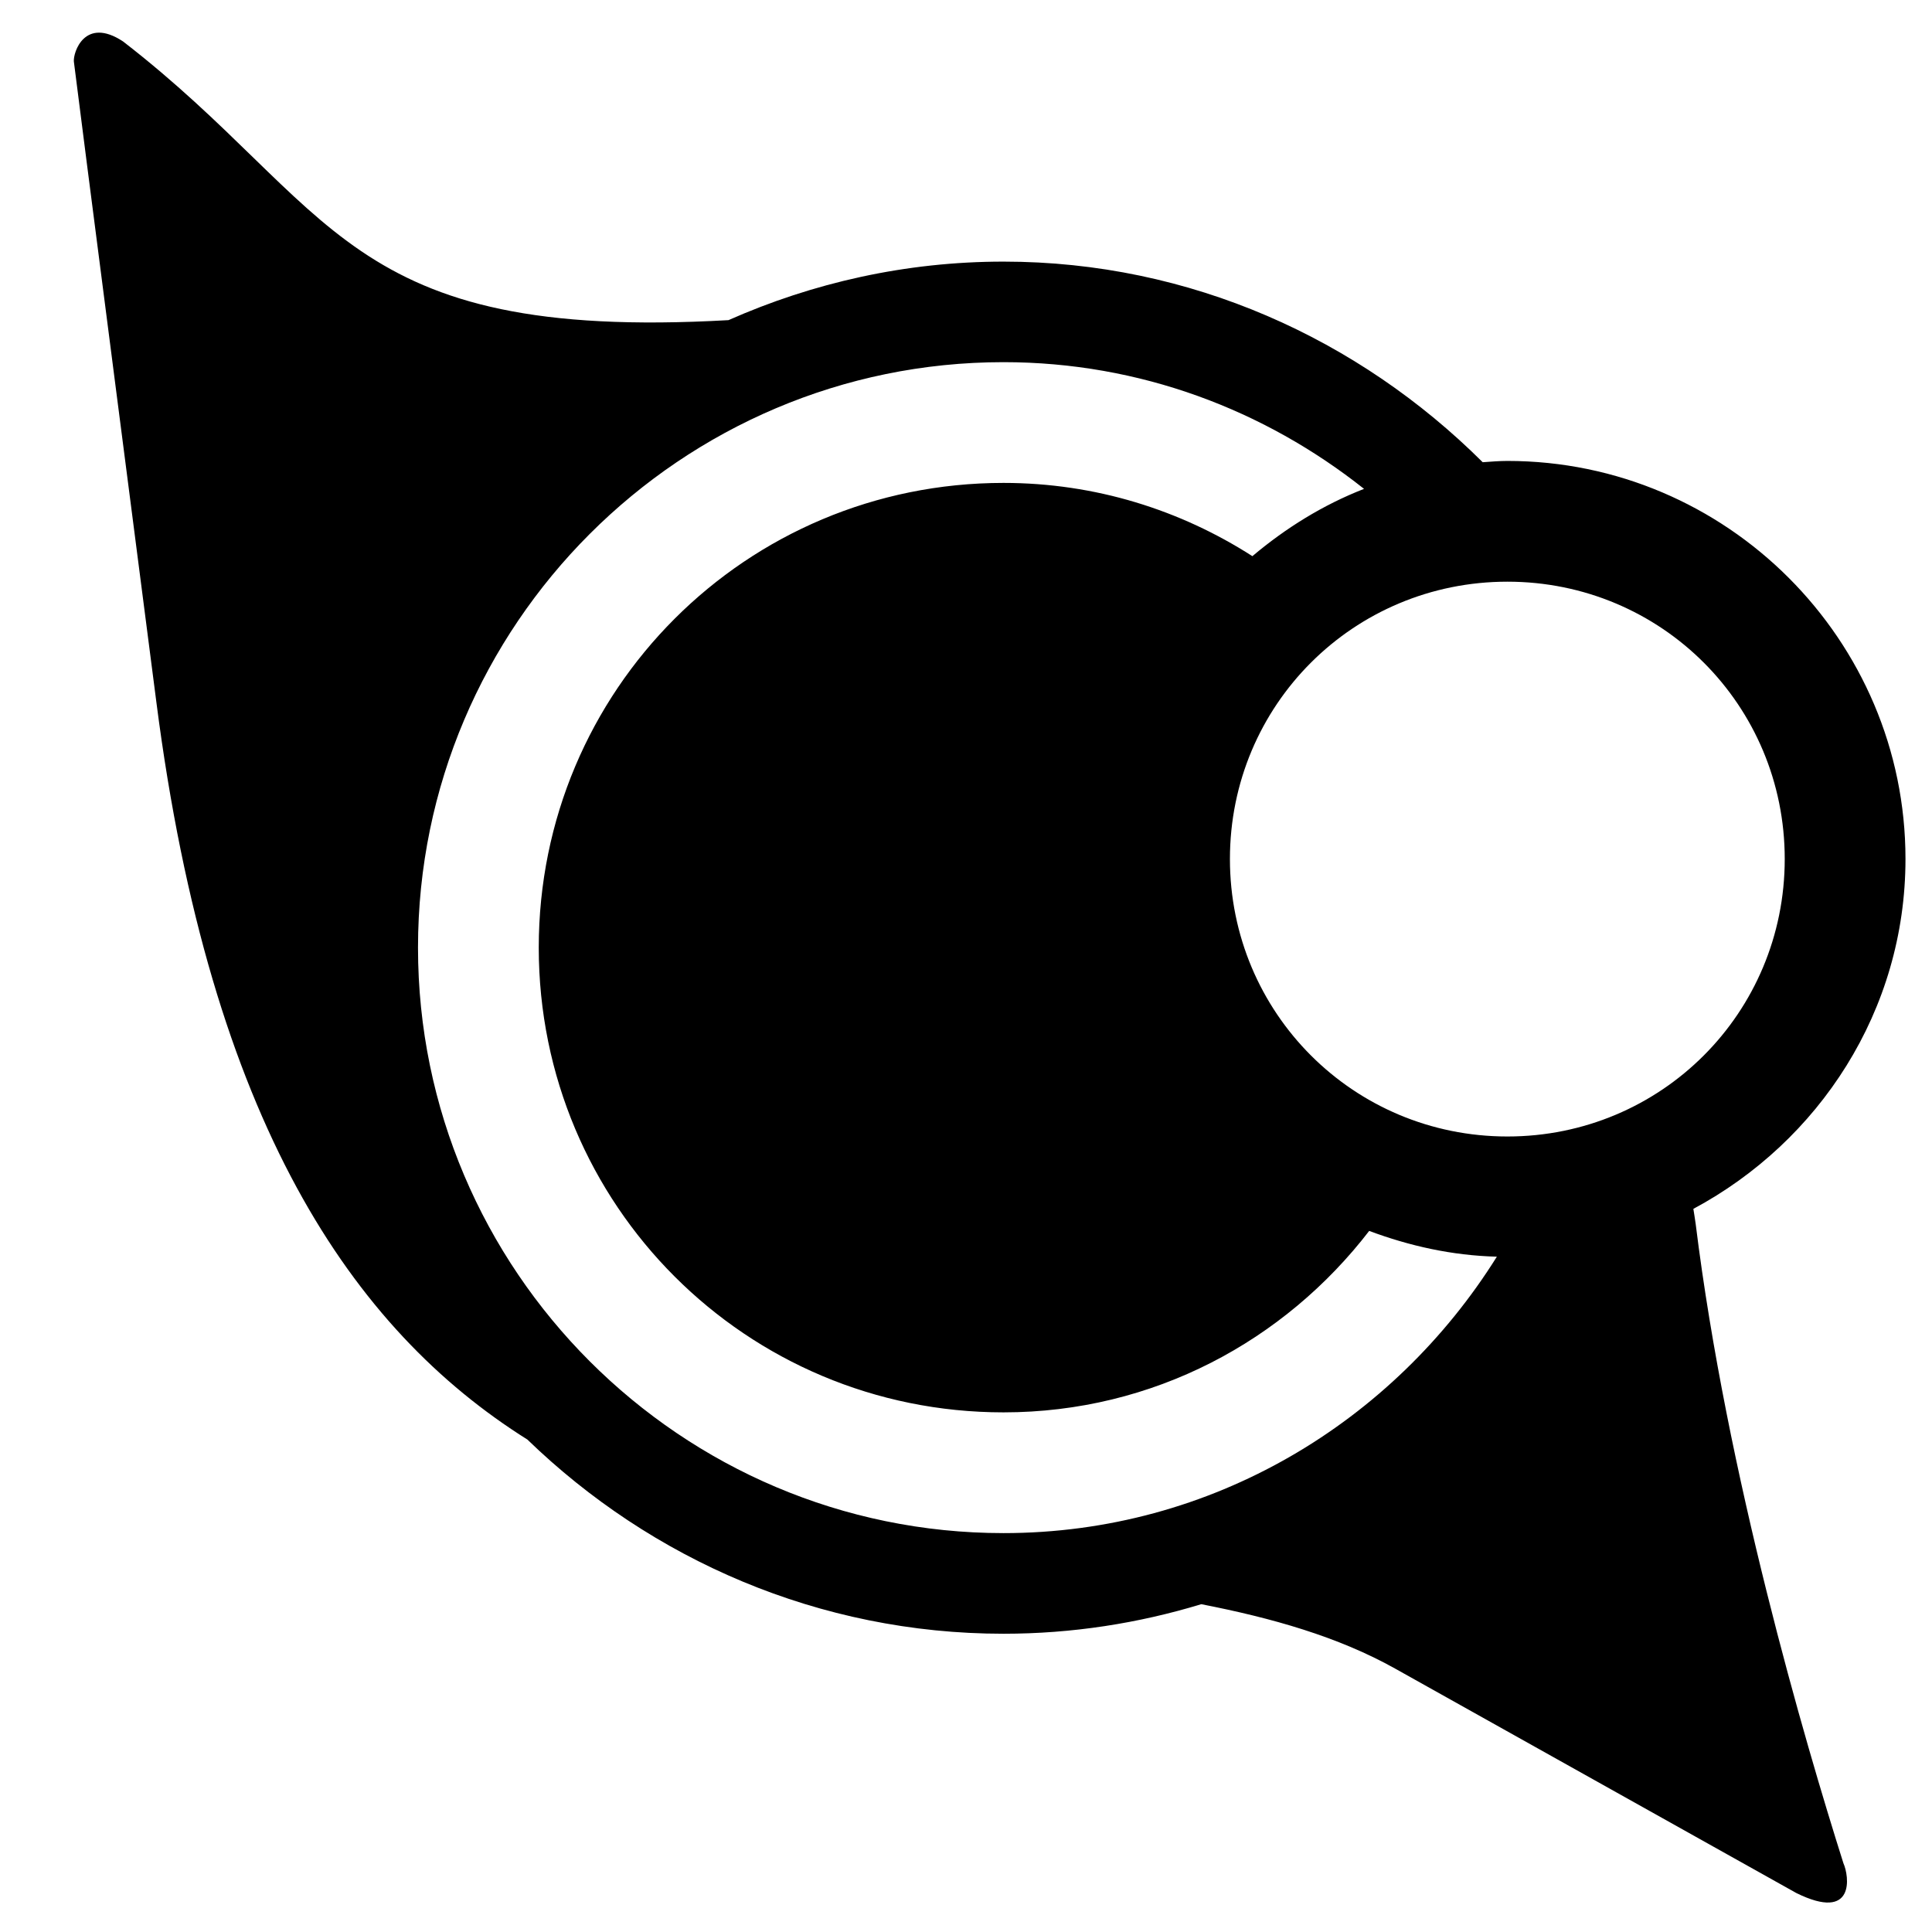
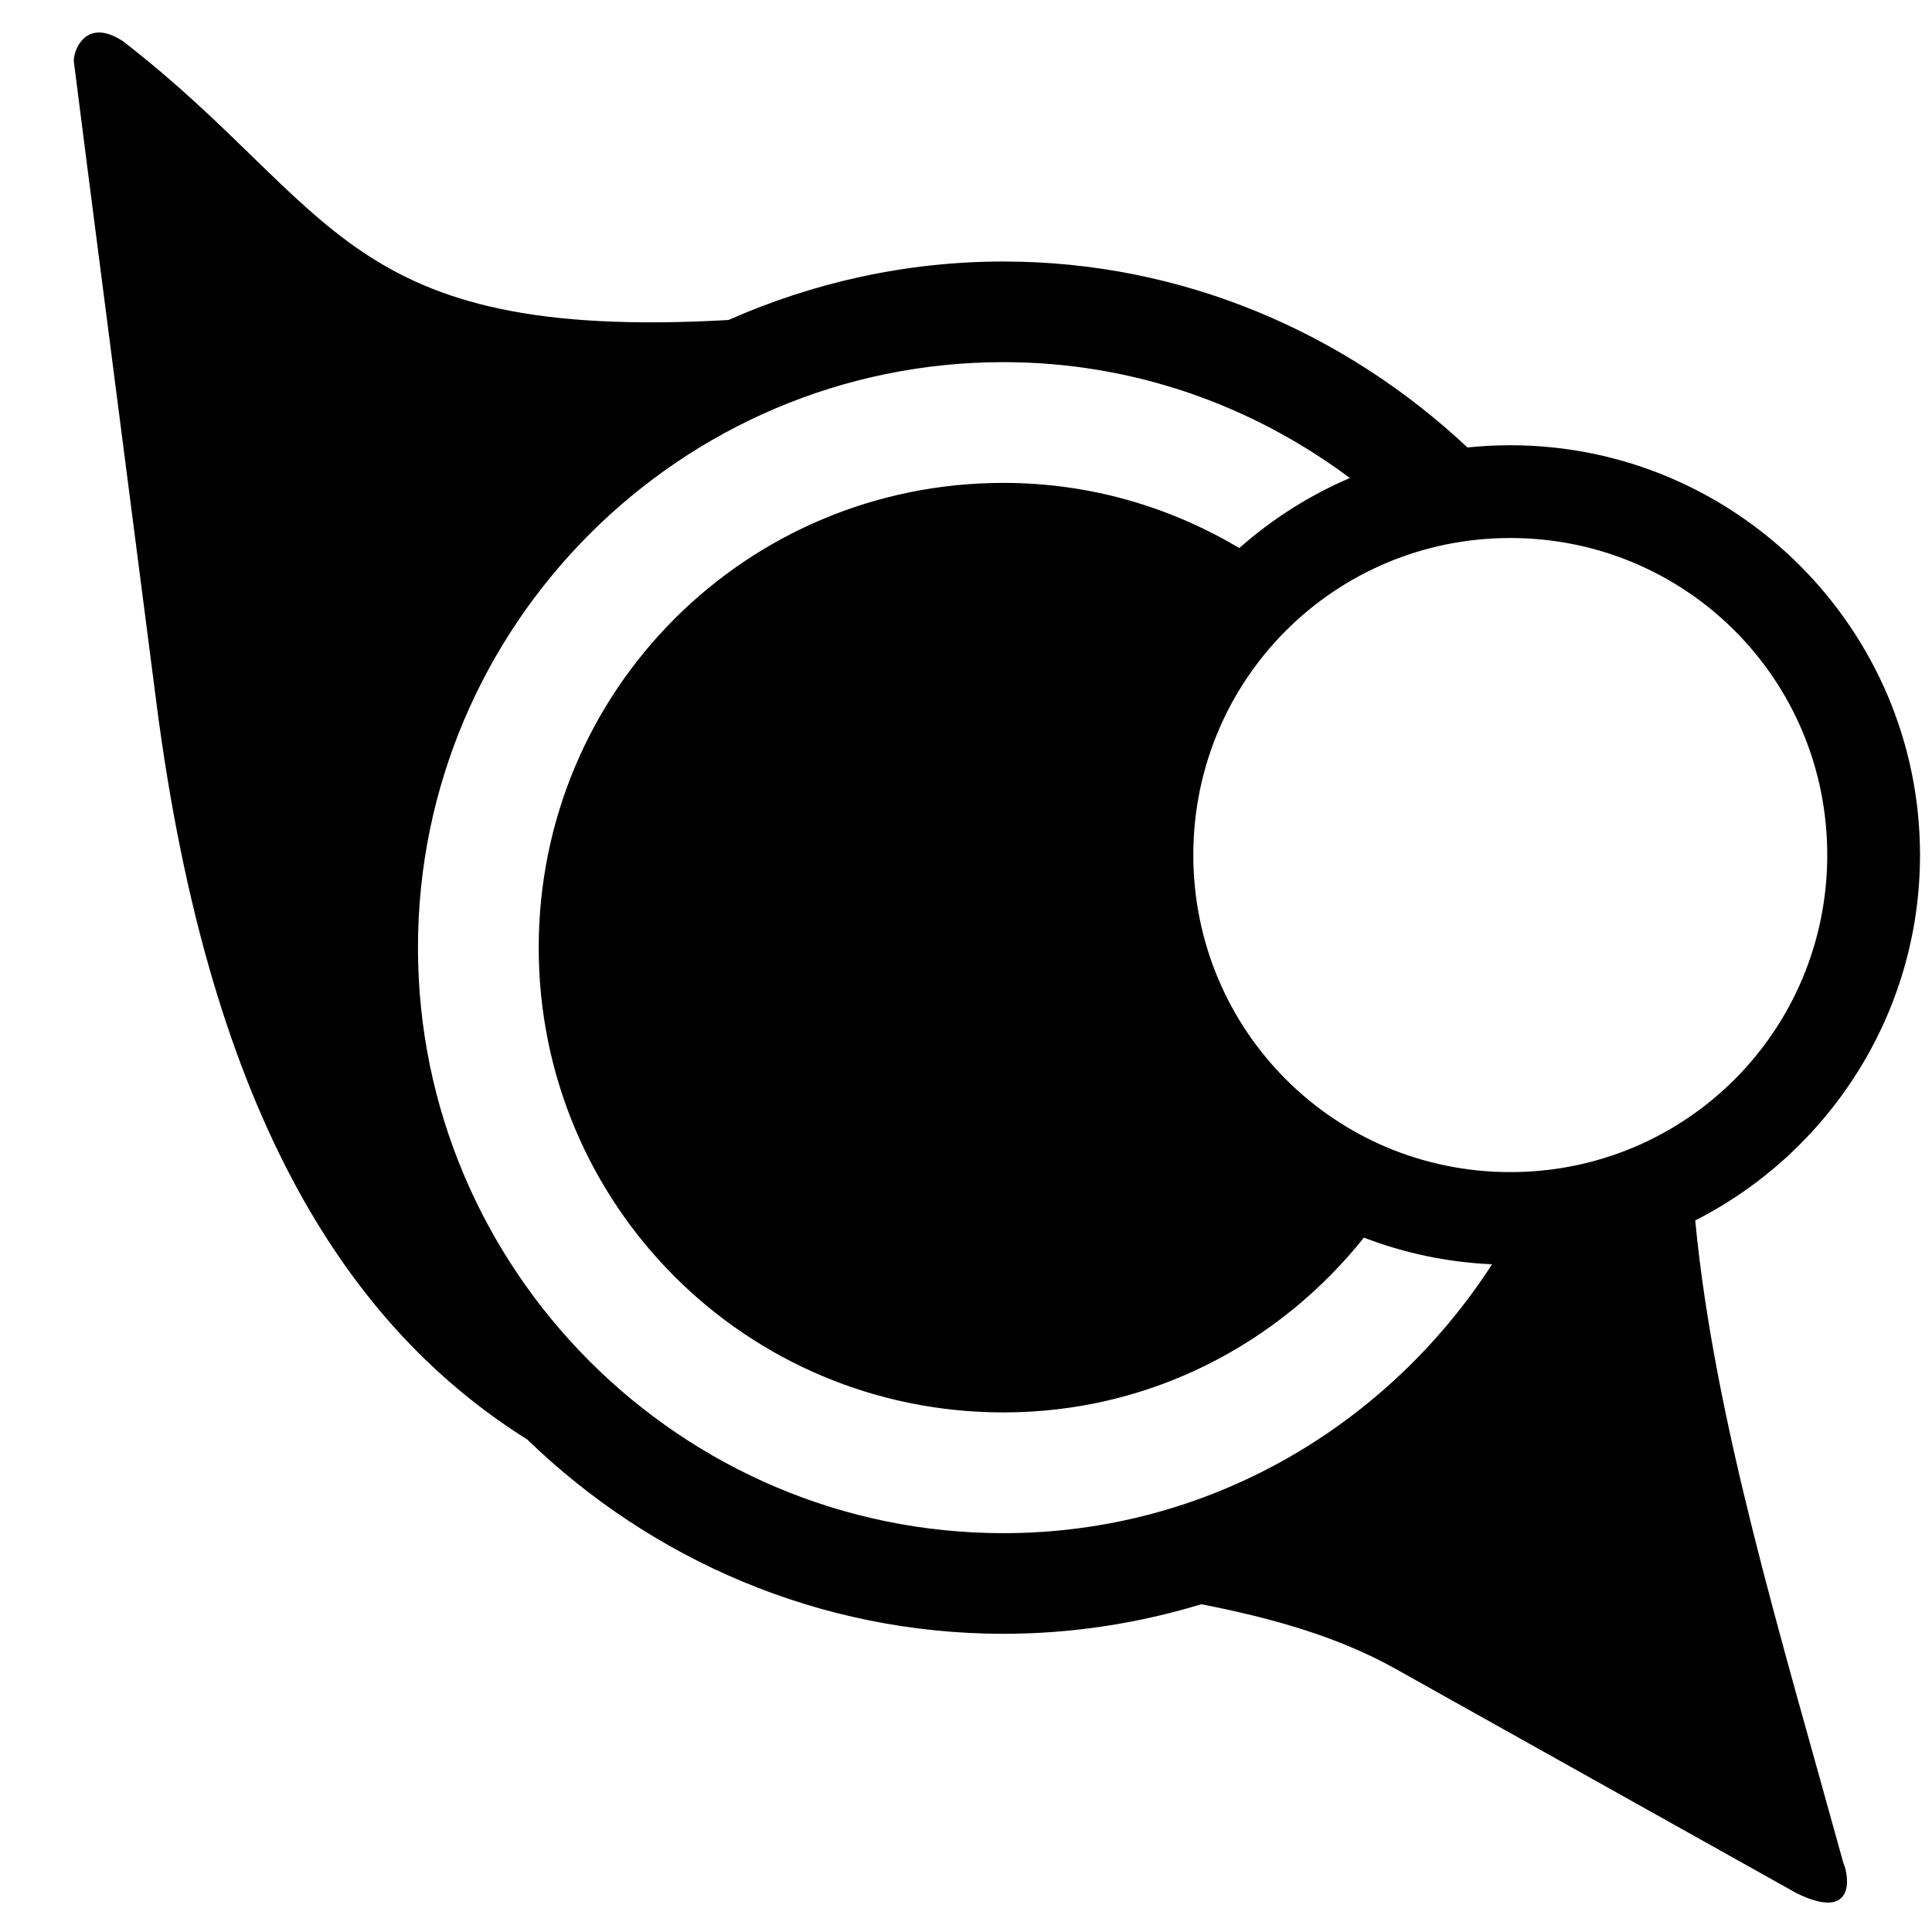
<svg xmlns="http://www.w3.org/2000/svg" width="1000" height="1000" id="svg3288" version="1.1">
  <defs id="defs3290" />
  <g id="layer1" transform="translate(0,-52.36218)">
    <g transform="matrix(41.66667,0,0,41.66667,-14546.126,-28732.146)" id="g5504">
      <g transform="translate(-50.51743,-0.5150099)" id="g5522">
-         <path style="fill:#000000;fill-rule:evenodd;stroke:none;stroke-width:1px;stroke-linecap:butt;stroke-linejoin:miter;stroke-opacity:1" d="m 400.542,692.108 c 0.011,0.115 1.025,7.958 1.025,7.958 0.671,5.218 2.436,7.795 4.609,9.16 1.537,1.488 3.622,2.412 5.914,2.412 0.854,0 1.678,-0.13 2.457,-0.367 0.877,0.171 1.699,0.403 2.41,0.801 l 4.982,2.787 c 0.736,0.363 0.657,-0.211 0.585,-0.37 -0.481,-1.52 -1.45,-4.828 -1.835,-7.94 -0.008,-0.067 -0.02,-0.124 -0.029,-0.189 1.559,-0.835 2.635,-2.461 2.635,-4.346 0,-2.723 -2.222,-4.945 -4.945,-4.945 -0.104,0 -0.205,0.009 -0.307,0.016 -1.536,-1.529 -3.629,-2.492 -5.953,-2.492 -1.214,0 -2.368,0.263 -3.416,0.727 -4.801,0.272 -4.861,-1.405 -7.521,-3.462 -0.476,-0.314 -0.622,0.137 -0.611,0.252 z m 11.548,3.734 c 1.695,0 3.244,0.594 4.479,1.574 -0.512,0.2 -0.973,0.487 -1.387,0.836 -0.892,-0.572 -1.949,-0.91 -3.092,-0.91 -3.197,0 -5.773,2.576 -5.773,5.773 0,3.197 2.576,5.773 5.773,5.773 1.863,0 3.493,-0.89 4.543,-2.254 0.498,0.186 1.028,0.306 1.586,0.32 -1.283,2.052 -3.537,3.434 -6.129,3.434 -4.008,0 -7.273,-3.266 -7.273,-7.273 0,-4.008 3.266,-7.273 7.273,-7.273 z m 6.26,2.727 c 1.912,0 3.445,1.533 3.445,3.445 0,1.912 -1.533,3.447 -3.445,3.447 -1.912,0 -3.447,-1.535 -3.447,-3.447 0,-1.912 1.535,-3.445 3.447,-3.445 z" id="path5526" />
+         <path style="fill:#000000;fill-rule:evenodd;stroke:none;stroke-width:1px;stroke-linecap:butt;stroke-linejoin:miter;stroke-opacity:1" d="m 51.273,16.818 c -10.062,-0.006 -13.401,11.456 -13.053,15.047 0.463,4.788 42.693,331.602 42.693,331.602 27.974,217.399 101.491,324.785 192.059,381.674 64.032,61.995 150.931,100.504 246.418,100.504 35.565,0 69.904,-5.425 102.377,-15.299 36.537,7.107 70.785,16.785 100.424,33.365 l 207.598,116.141 c 30.662,15.131 27.387,-8.802 24.373,-15.434 -32.331,-117.395 -66.913,-229.59 -76.711,-332.719 68.943,-35.069 116.34,-106.735 116.34,-189.168 0,-116.848 -95.227,-212.076 -212.076,-212.076 -7.481,0 -14.873,0.397 -22.158,1.158 -63.201,-59.266 -147.252,-96.256 -240.166,-96.256 -50.572,0 -98.654,10.953 -142.334,30.273 C 177.033,176.98 174.535,107.107 63.689,21.363 58.728,18.097 54.628,16.82 51.273,16.818 Z M 519.391,187.441 c 67.303,0 129.113,22.514 179.293,59.98 -21.034,8.996 -40.328,21.306 -57.238,36.258 -35.698,-21.283 -77.288,-33.738 -122.055,-33.738 -133.21,0 -240.559,107.351 -240.559,240.561 0,133.21 107.349,240.559 240.559,240.559 76.023,0 142.751,-35.583 186.57,-90.475 20.754,7.976 43.06,12.777 66.326,13.803 -53.854,83.339 -146.538,139.172 -252.896,139.172 -166.988,0 -303.059,-136.071 -303.059,-303.059 0,-166.988 136.071,-303.061 303.059,-303.061 z m 262.324,91.027 c 90.907,0 164.062,73.155 164.062,164.062 0,90.907 -73.155,164.145 -164.062,164.145 -90.907,0 -164.062,-73.237 -164.062,-164.145 0,-90.907 73.155,-164.062 164.062,-164.062 z" transform="matrix(0.024,0,0,0.024,399.6245,691.3432)" id="path5526" />
      </g>
    </g>
  </g>
</svg>
